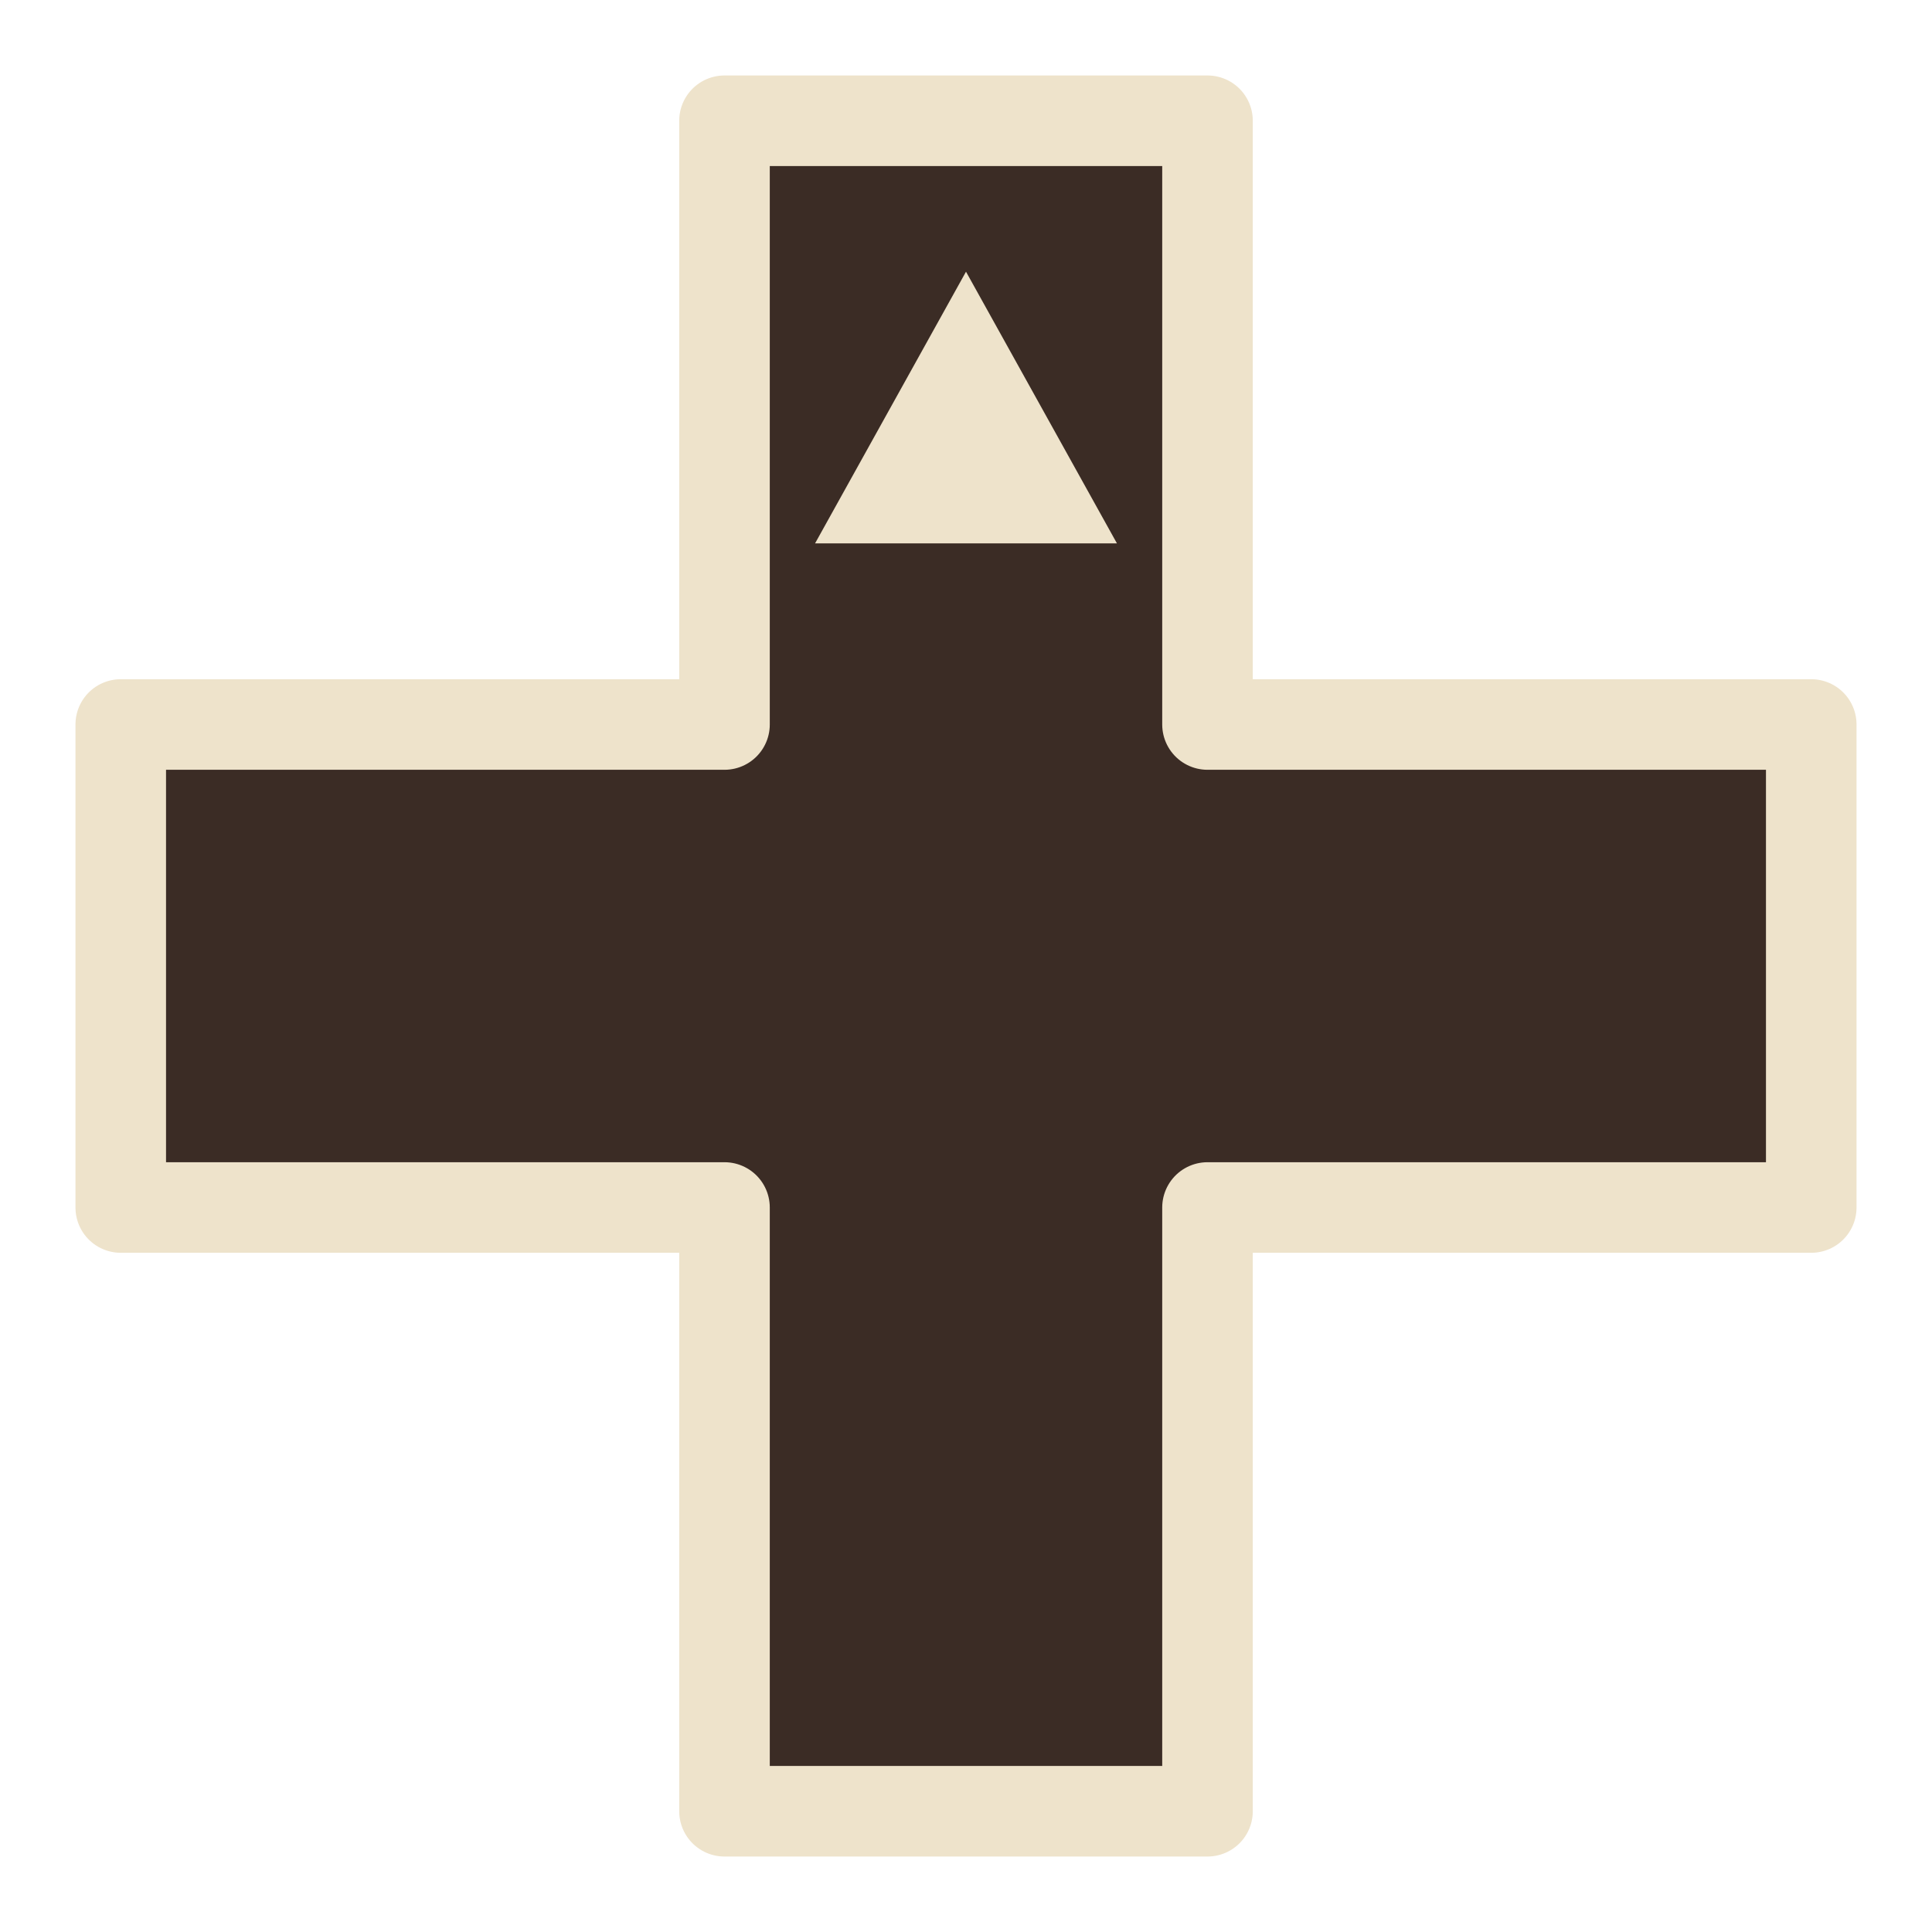
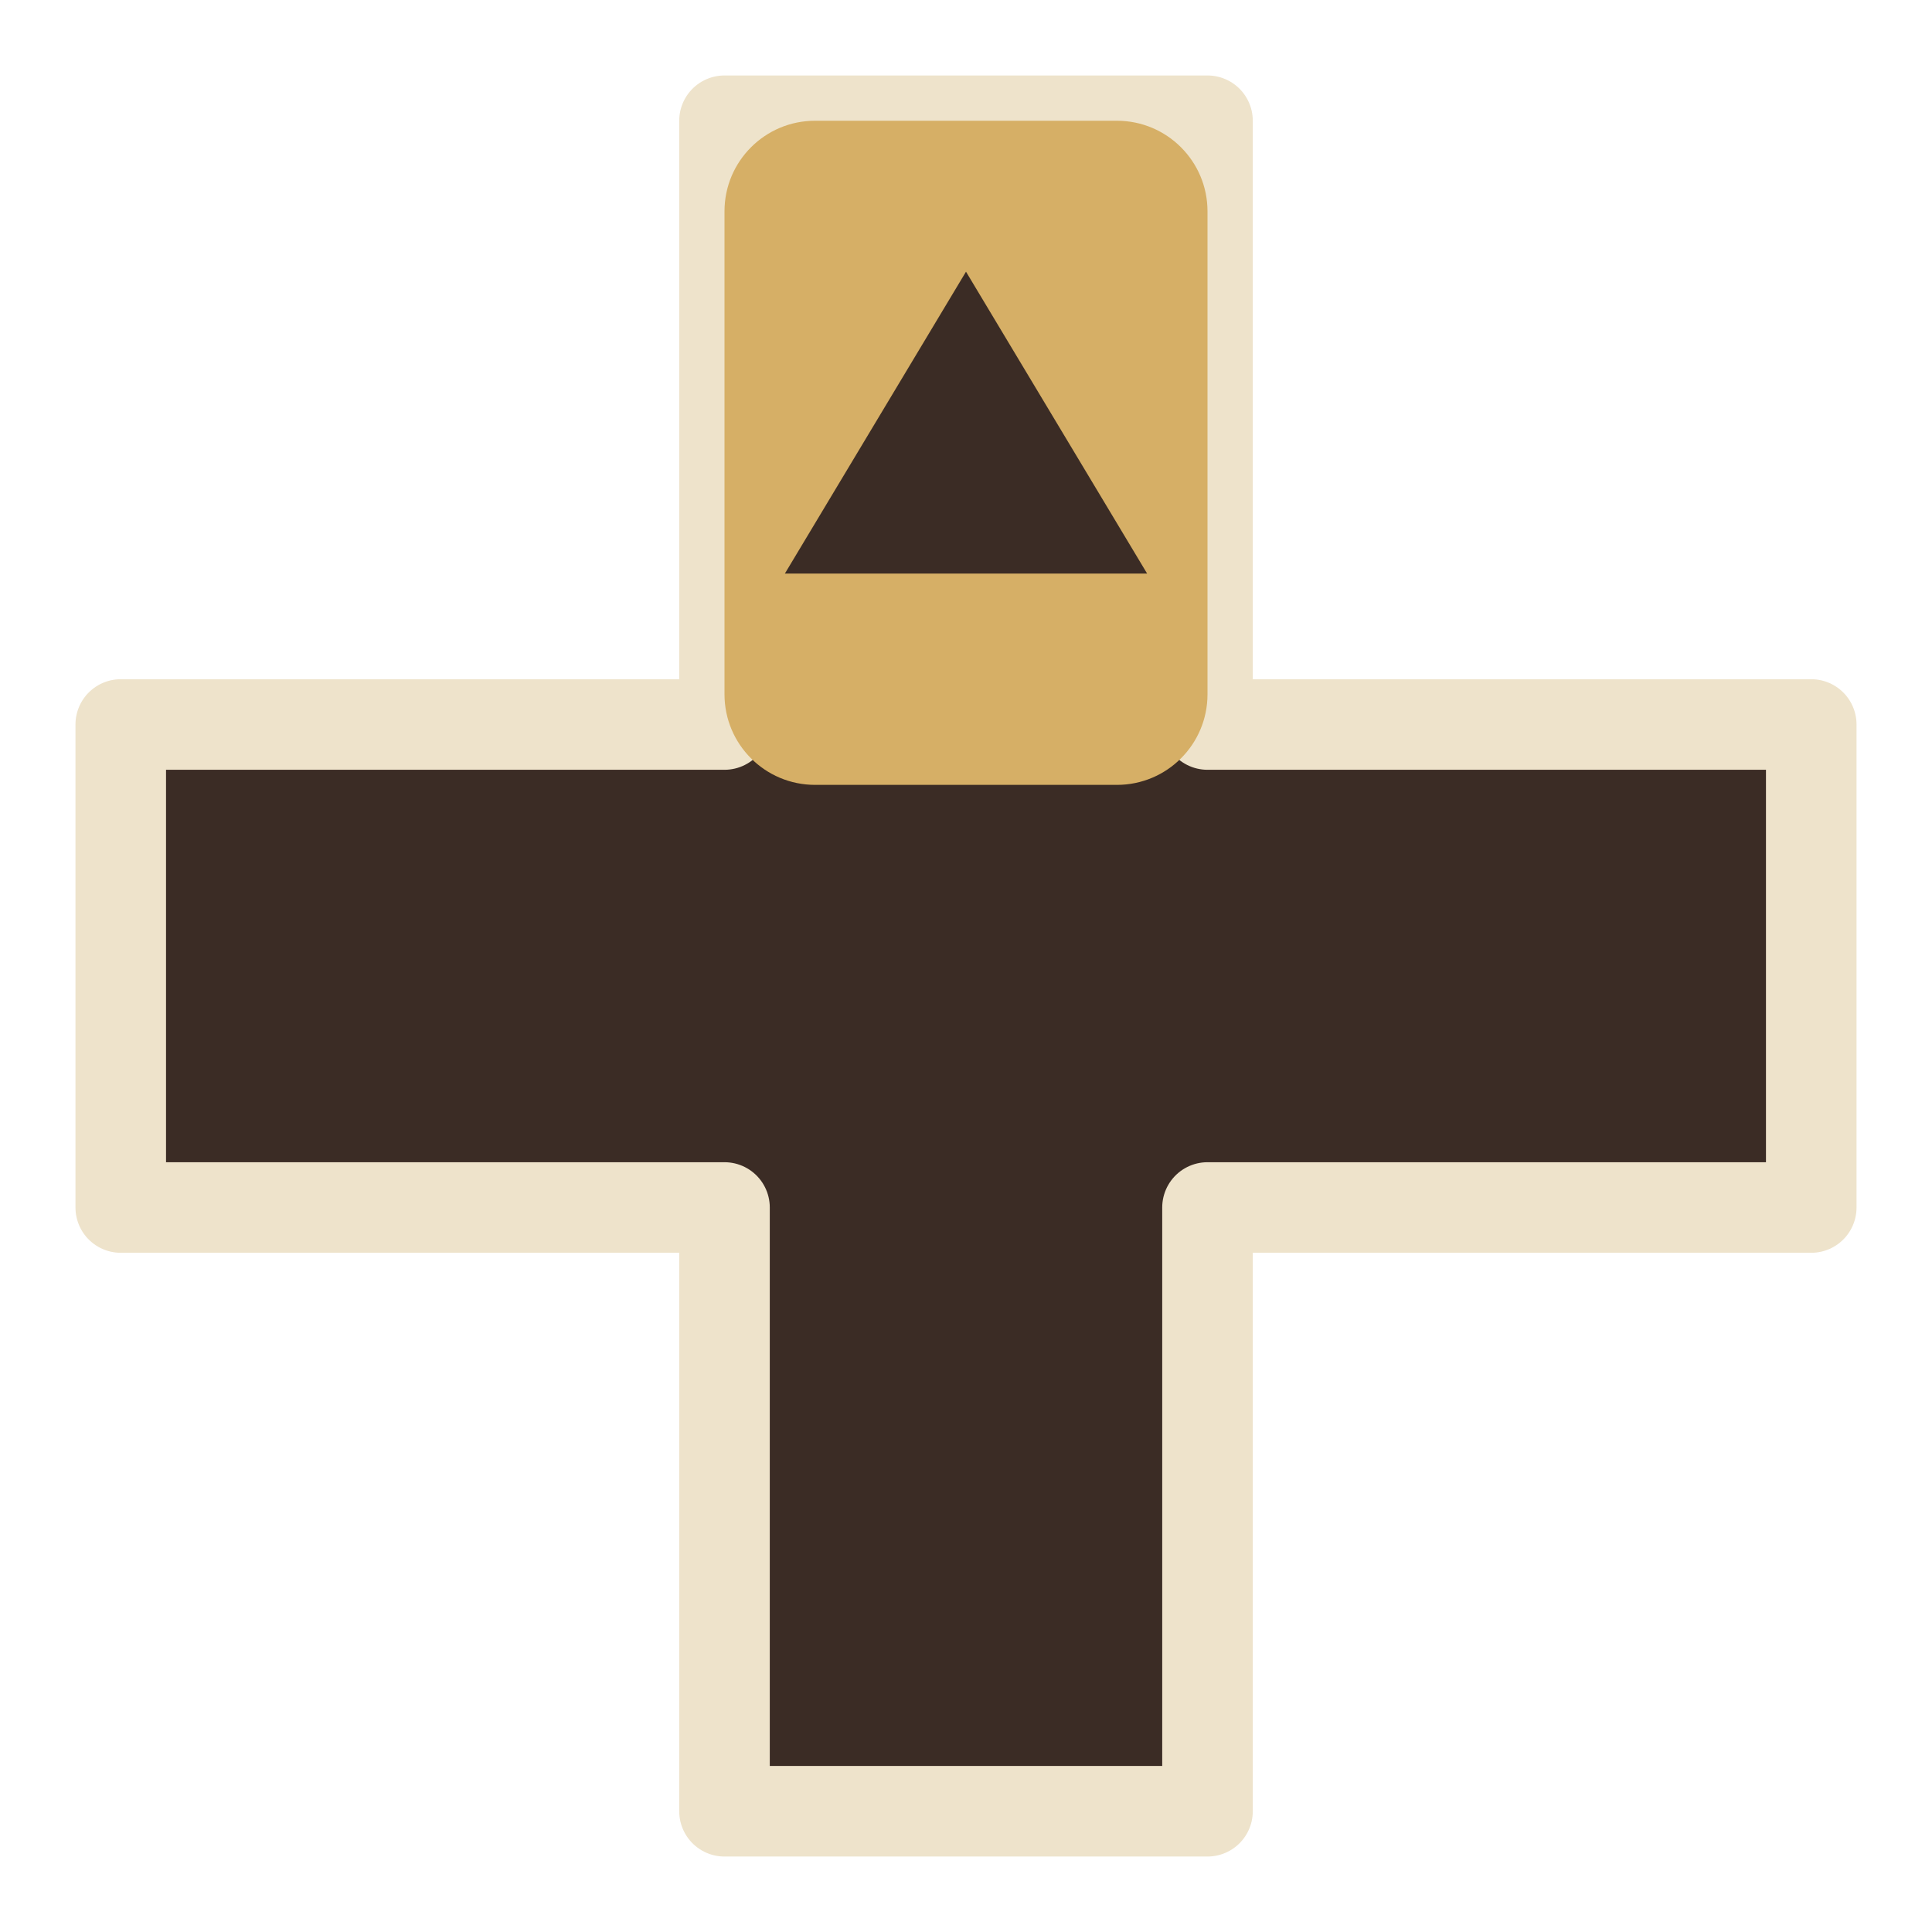
<svg xmlns="http://www.w3.org/2000/svg" width="64" height="64" viewBox="0 0 64 64">
  <path d="M24,4 L40,4 L40,24 L60,24 L60,40 L40,40 L40,60 L24,60 L24,40 L4,40 L4,24 L24,24 Z" fill="#3B2C25" stroke="#EEE3CB" stroke-width="3" stroke-linejoin="round" />
-   <path d="M32,9 L37,18 L27,18 Z" fill="#EEE3CB" />
+   <rect x="24" y="4" width="16" height="22" rx="3" fill="#D6AF66" />
+   <path d="M32,9 L38,19 L26,19 Z" fill="#3B2C25" />
</svg>
